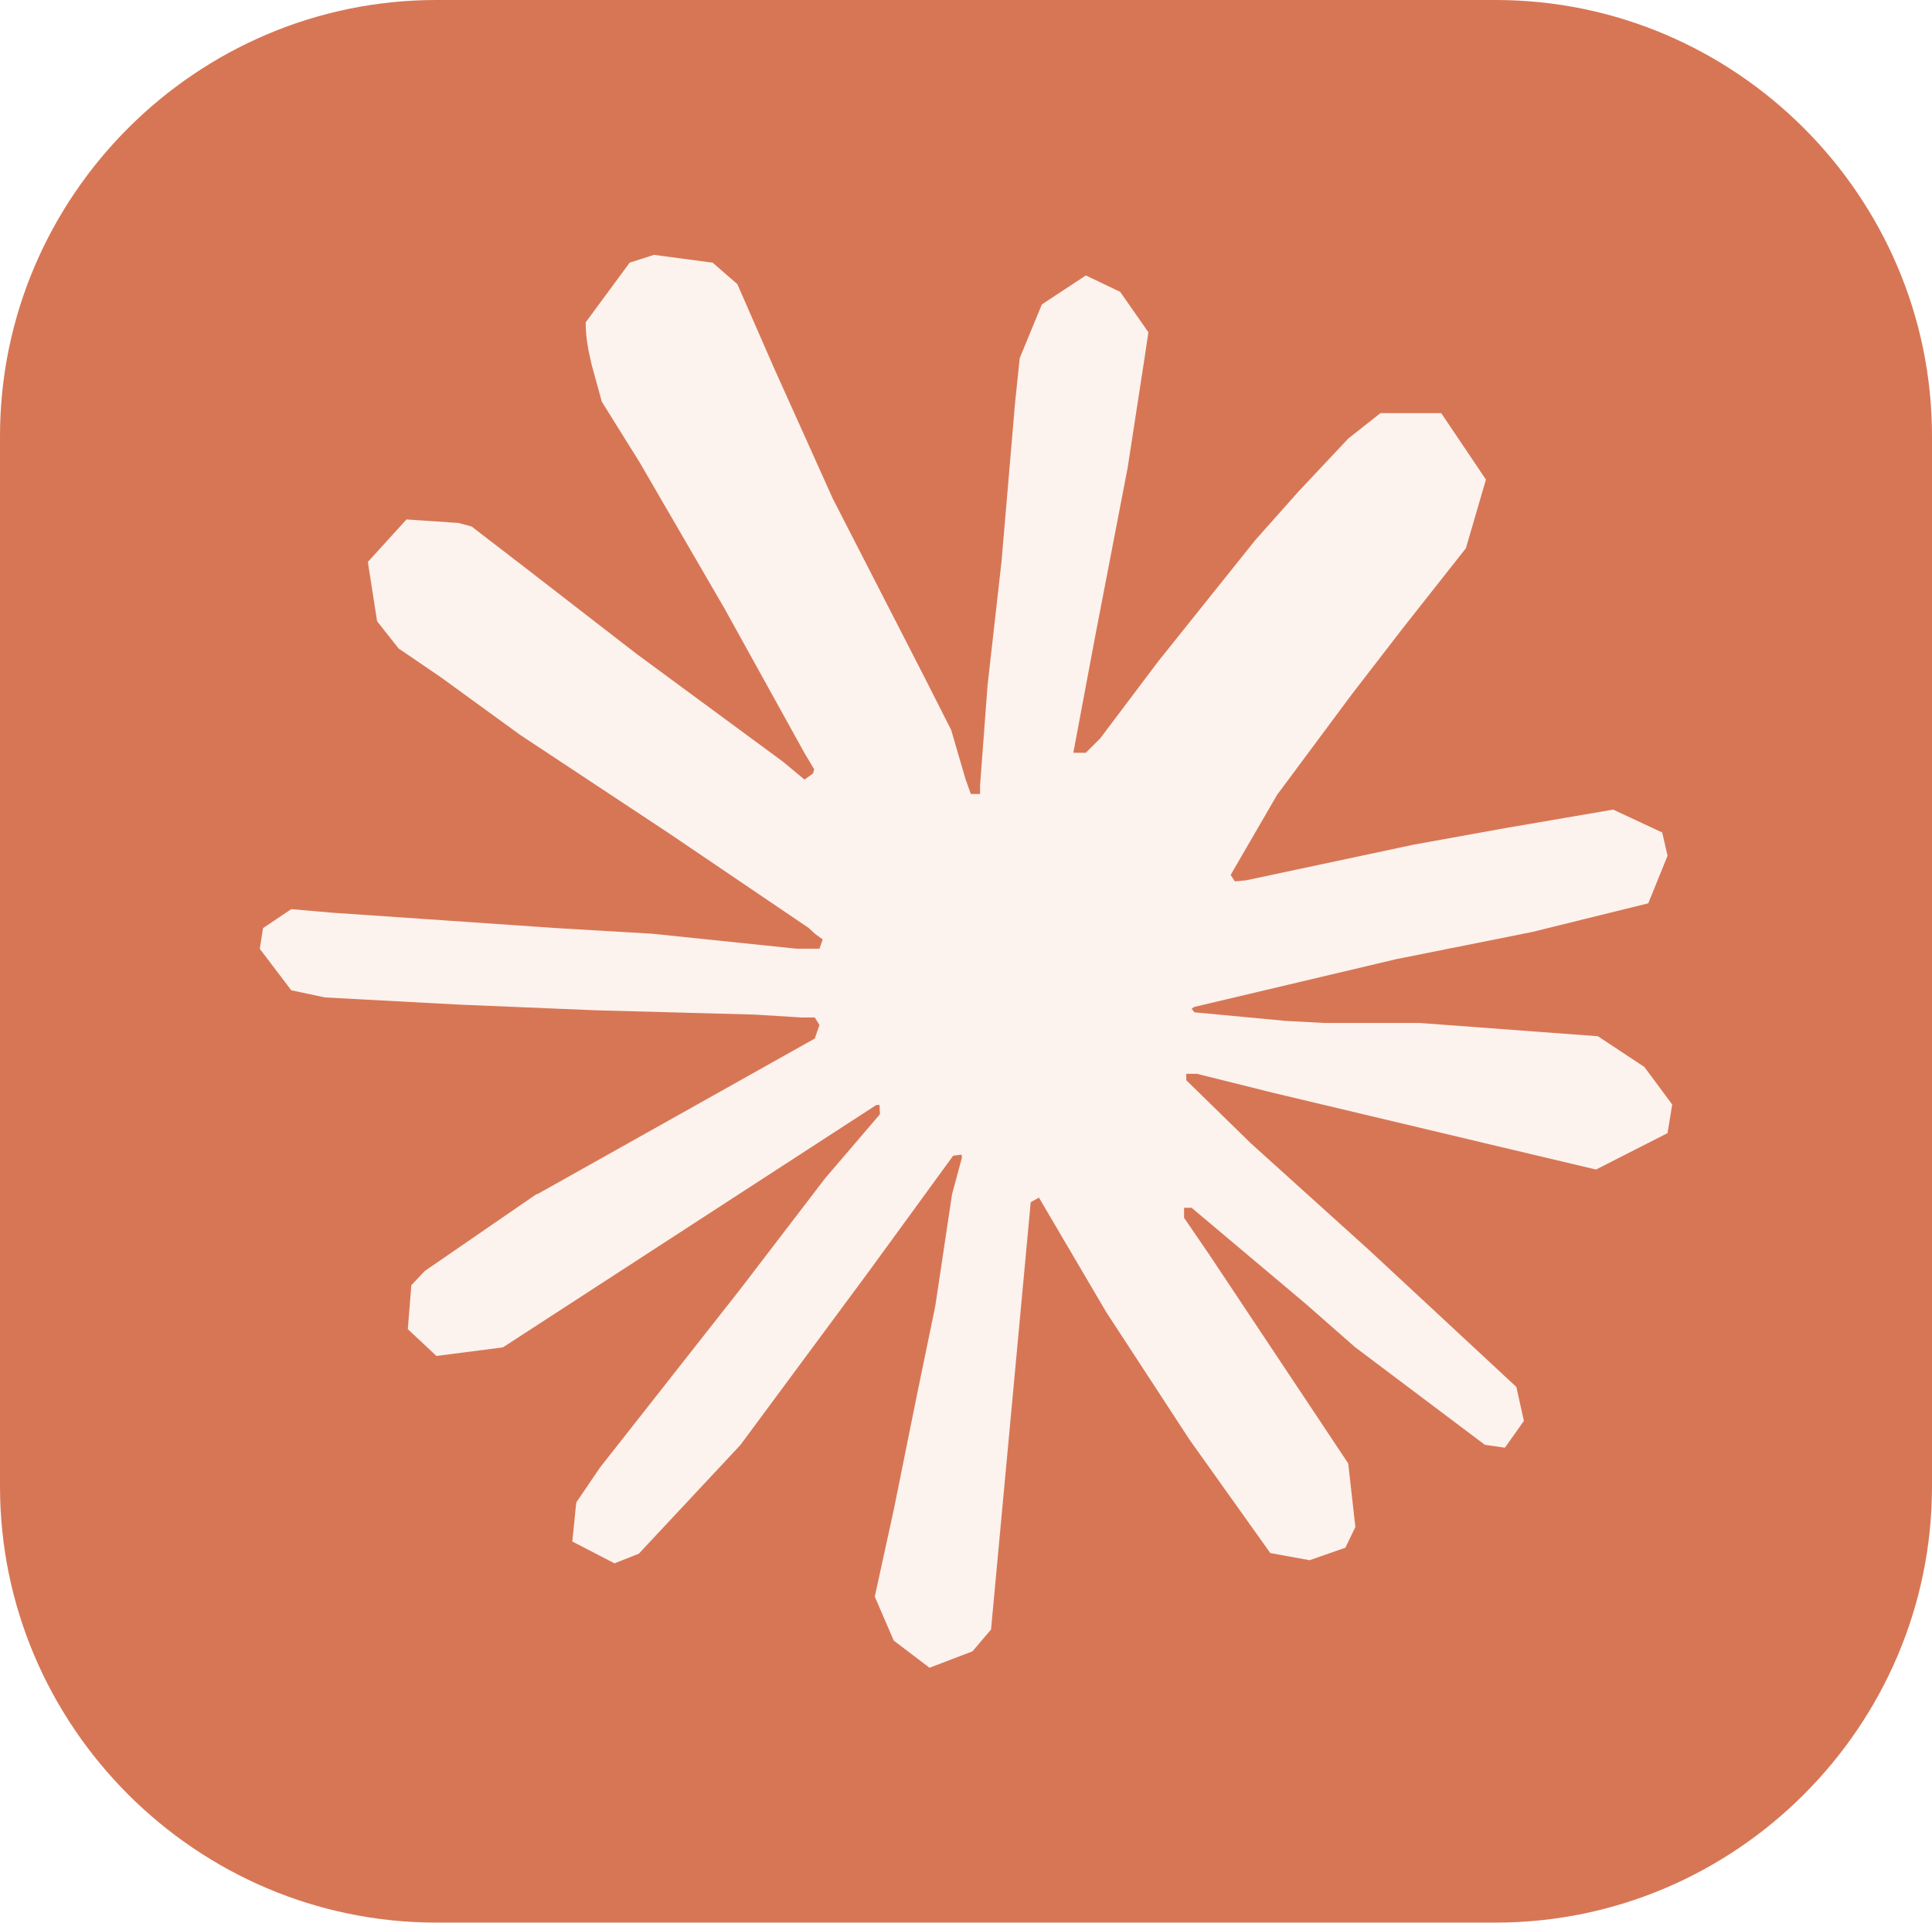
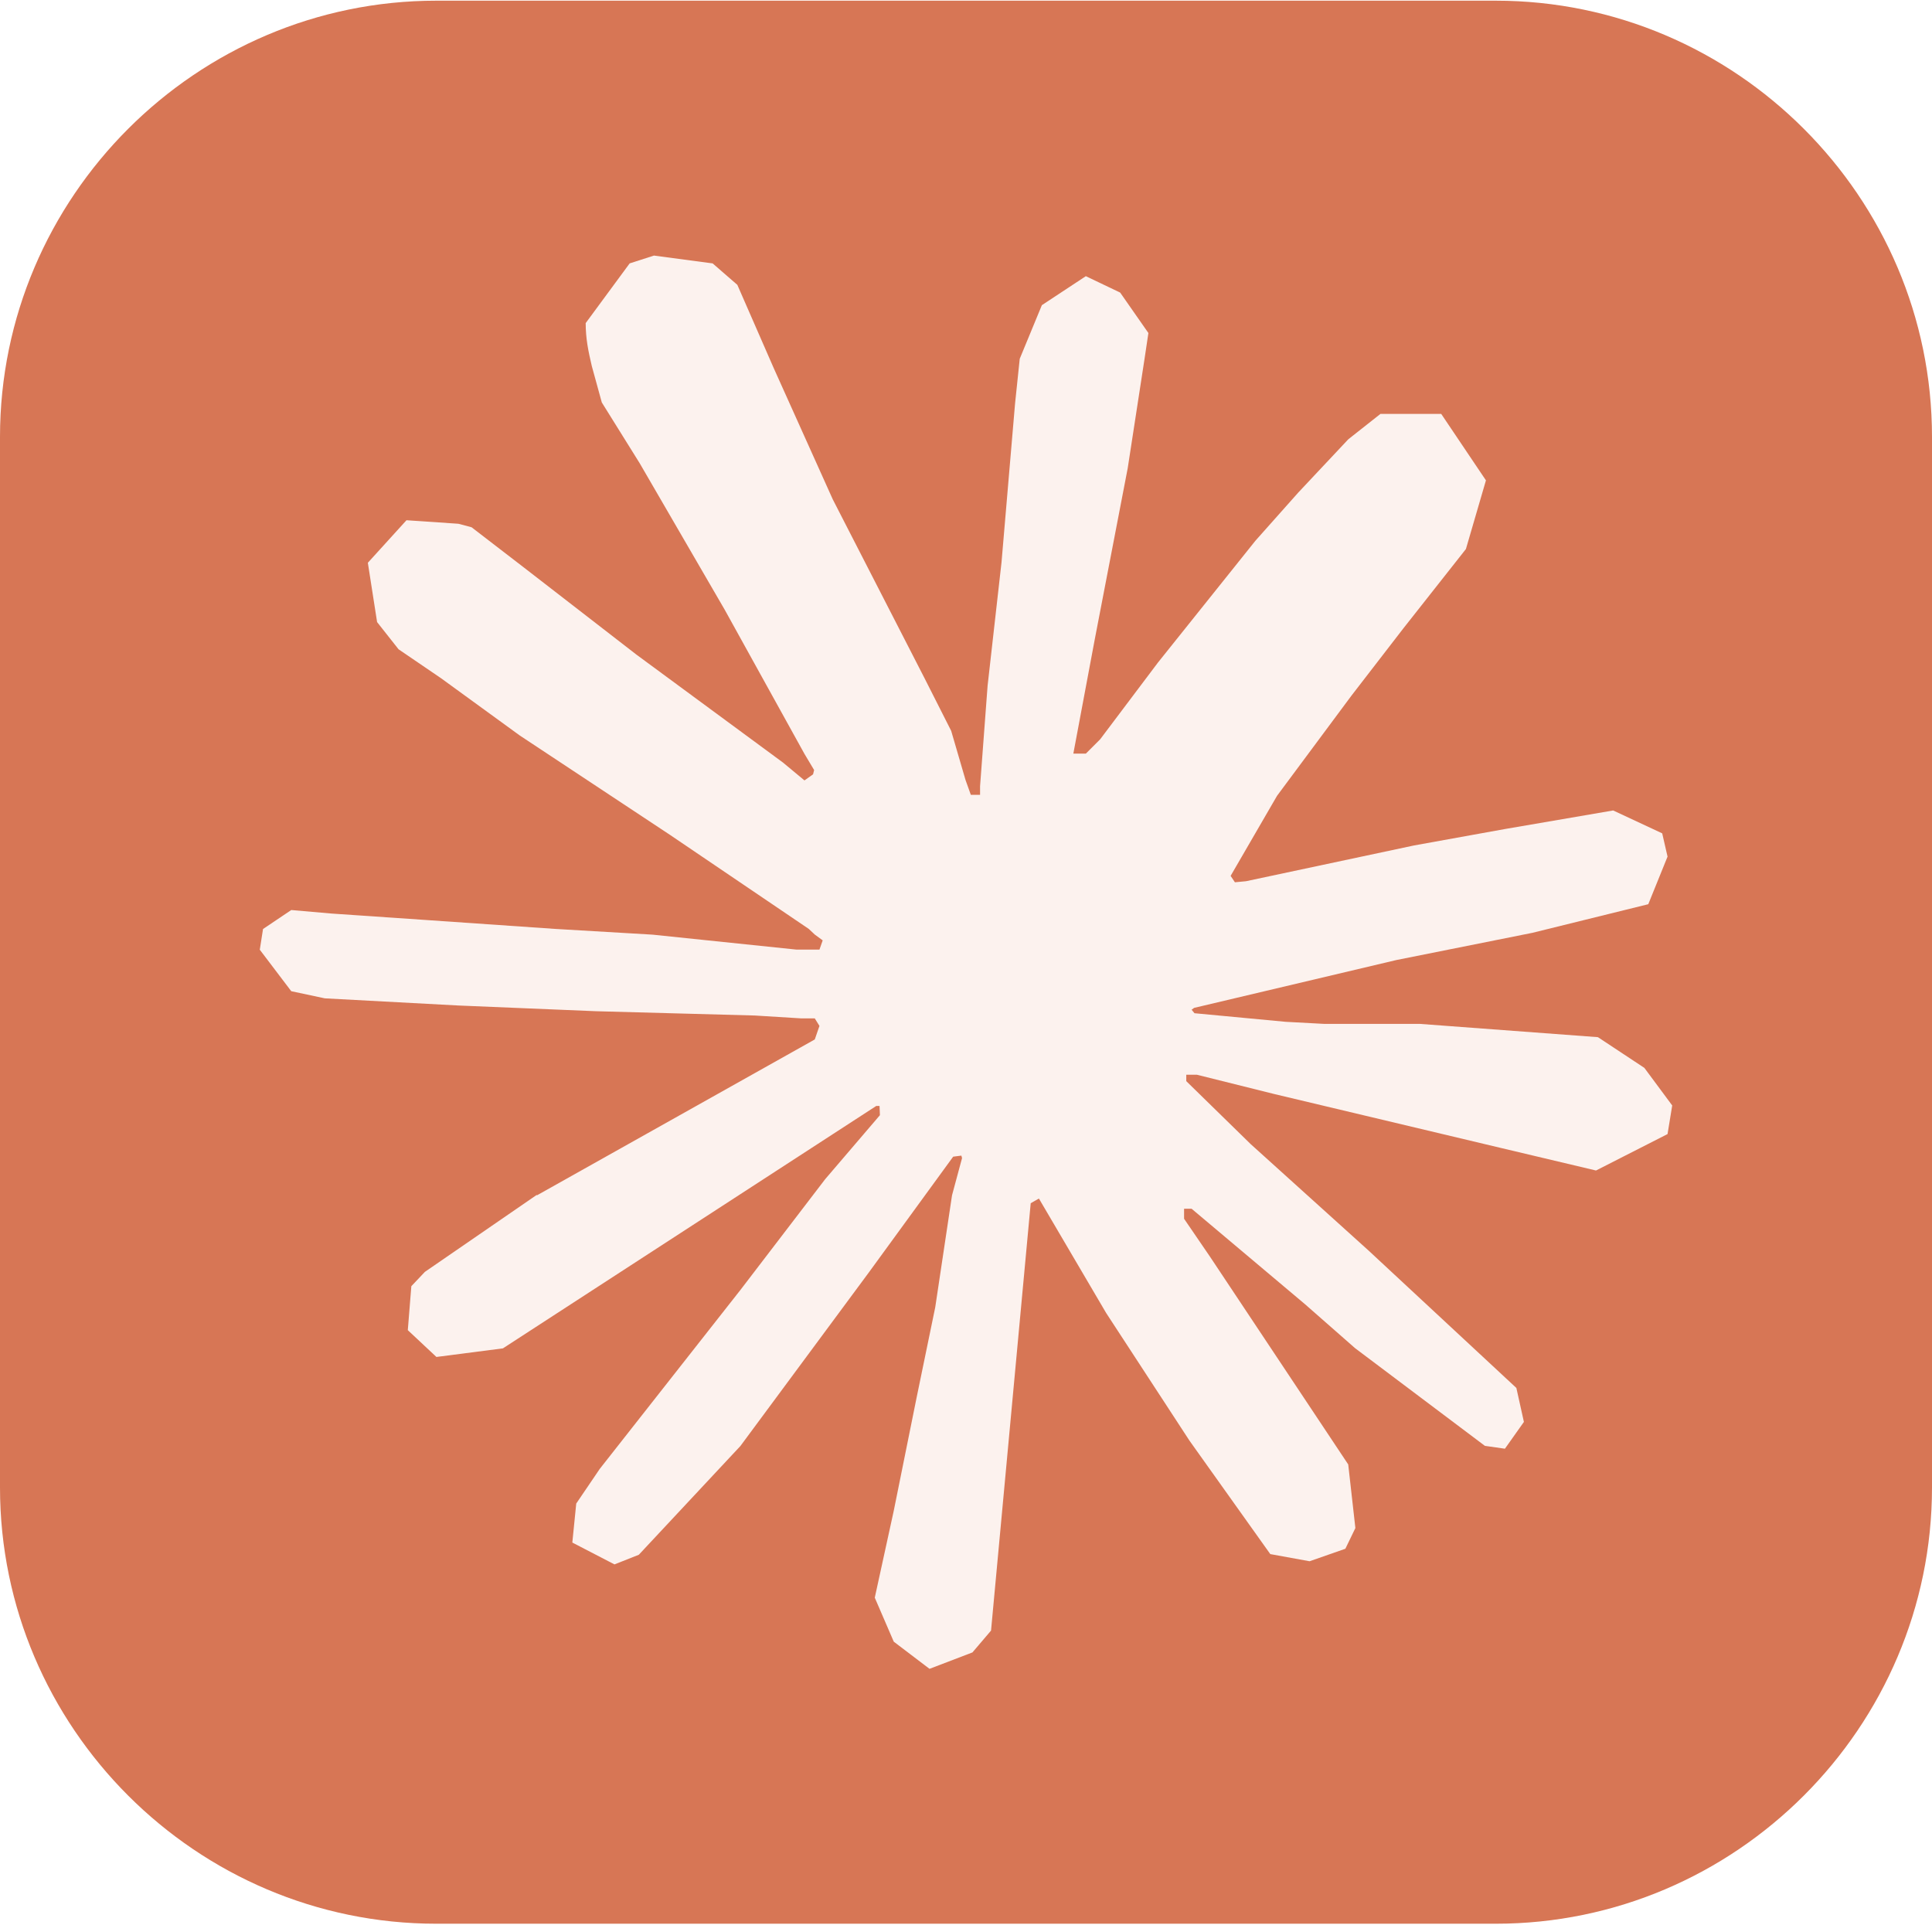
- <svg xmlns="http://www.w3.org/2000/svg" shape-rendering="geometricPrecision" text-rendering="geometricPrecision" image-rendering="optimizeQuality" fill-rule="evenodd" clip-rule="evenodd" viewBox="0 0 512 509.64">
+ <svg xmlns="http://www.w3.org/2000/svg" width="512" height="510" shape-rendering="geometricPrecision" text-rendering="geometricPrecision" image-rendering="optimizeQuality" fill-rule="evenodd" clip-rule="evenodd" viewBox="0 0 512 509.64">
  <path fill="#D77655" d="M115.612 0h280.775C459.974 0 512 52.026 512 115.612v278.415c0 63.587-52.026 115.612-115.613 115.612H115.612C52.026 509.639 0 457.614 0 394.027V115.612C0 52.026 52.026 0 115.612 0z" />
  <path fill="#FCF2EE" fill-rule="nonzero" d="M142.27 316.619l73.655-41.326 1.238-3.589-1.238-1.996-3.589-.001-12.31-.759-42.084-1.138-36.498-1.516-35.361-1.896-8.897-1.895-8.34-10.995.859-5.484 7.482-5.03 10.717.935 23.683 1.617 35.537 2.452 25.782 1.517 38.193 3.968h6.064l.86-2.451-2.073-1.517-1.618-1.517-36.776-24.922-39.81-26.338-20.852-15.166-11.273-7.683-5.687-7.204-2.451-15.721 10.237-11.273 13.75.935 3.513.936 13.928 10.716 29.749 23.027 38.848 28.612 5.687 4.727 2.275-1.617.278-1.138-2.553-4.271-21.13-38.193-22.546-38.848-10.035-16.101-2.654-9.655c-.935-3.968-1.617-7.304-1.617-11.374l11.652-15.823 6.445-2.073 15.545 2.073 6.547 5.687 9.655 22.092 15.646 34.78 24.265 47.291 7.103 14.028 3.791 12.992 1.416 3.968 2.449-.001v-2.275l1.997-26.641 3.69-32.707 3.589-42.084 1.239-11.854 5.863-14.206 11.652-7.683 9.099 4.348 7.482 10.716-1.036 6.926-4.449 28.915-8.72 45.294-5.687 30.331h3.313l3.792-3.791 15.342-20.372 25.782-32.227 11.374-12.789 13.27-14.129 8.517-6.724 16.1-.001 11.854 17.617-5.307 18.199-16.581 21.029-13.75 17.819-19.716 26.54-12.309 21.231 1.138 1.694 2.932-.278 44.536-9.479 24.062-4.347 28.714-4.928 12.992 6.066 1.416 6.167-5.106 12.613-30.71 7.583-36.018 7.204-53.636 12.689-.657.48.758.935 24.164 2.275 10.337.556h25.301l47.114 3.514 12.309 8.139 7.381 9.959-1.238 7.583-18.957 9.655-25.579-6.066-59.702-14.205-20.474-5.106-2.83-.001v1.694l17.061 16.682 31.266 28.233 39.152 36.397 1.997 8.999-5.03 7.102-5.307-.758-34.401-25.883-13.27-11.651-30.053-25.302-1.996-.001v2.654l6.926 10.136 36.574 54.975 1.895 16.859-2.653 5.485-9.479 3.311-10.414-1.895-21.408-30.054-22.092-33.844-17.819-30.331-2.173 1.238-10.515 113.261-4.929 5.788-11.374 4.348-9.478-7.204-5.03-11.652 5.03-23.027 6.066-30.052 4.928-23.886 4.449-29.674 2.654-9.858-.177-.657-2.173.278-22.37 30.71-34.021 45.977-26.919 28.815-6.445 2.553-11.173-5.789 1.037-10.337 6.243-9.2 37.257-47.392 22.47-29.371 14.508-16.961-.101-2.451h-.859l-98.954 64.251-17.618 2.275-7.583-7.103.936-11.652 3.589-3.791 29.749-20.474-.101.102.024.101z" />
</svg>
